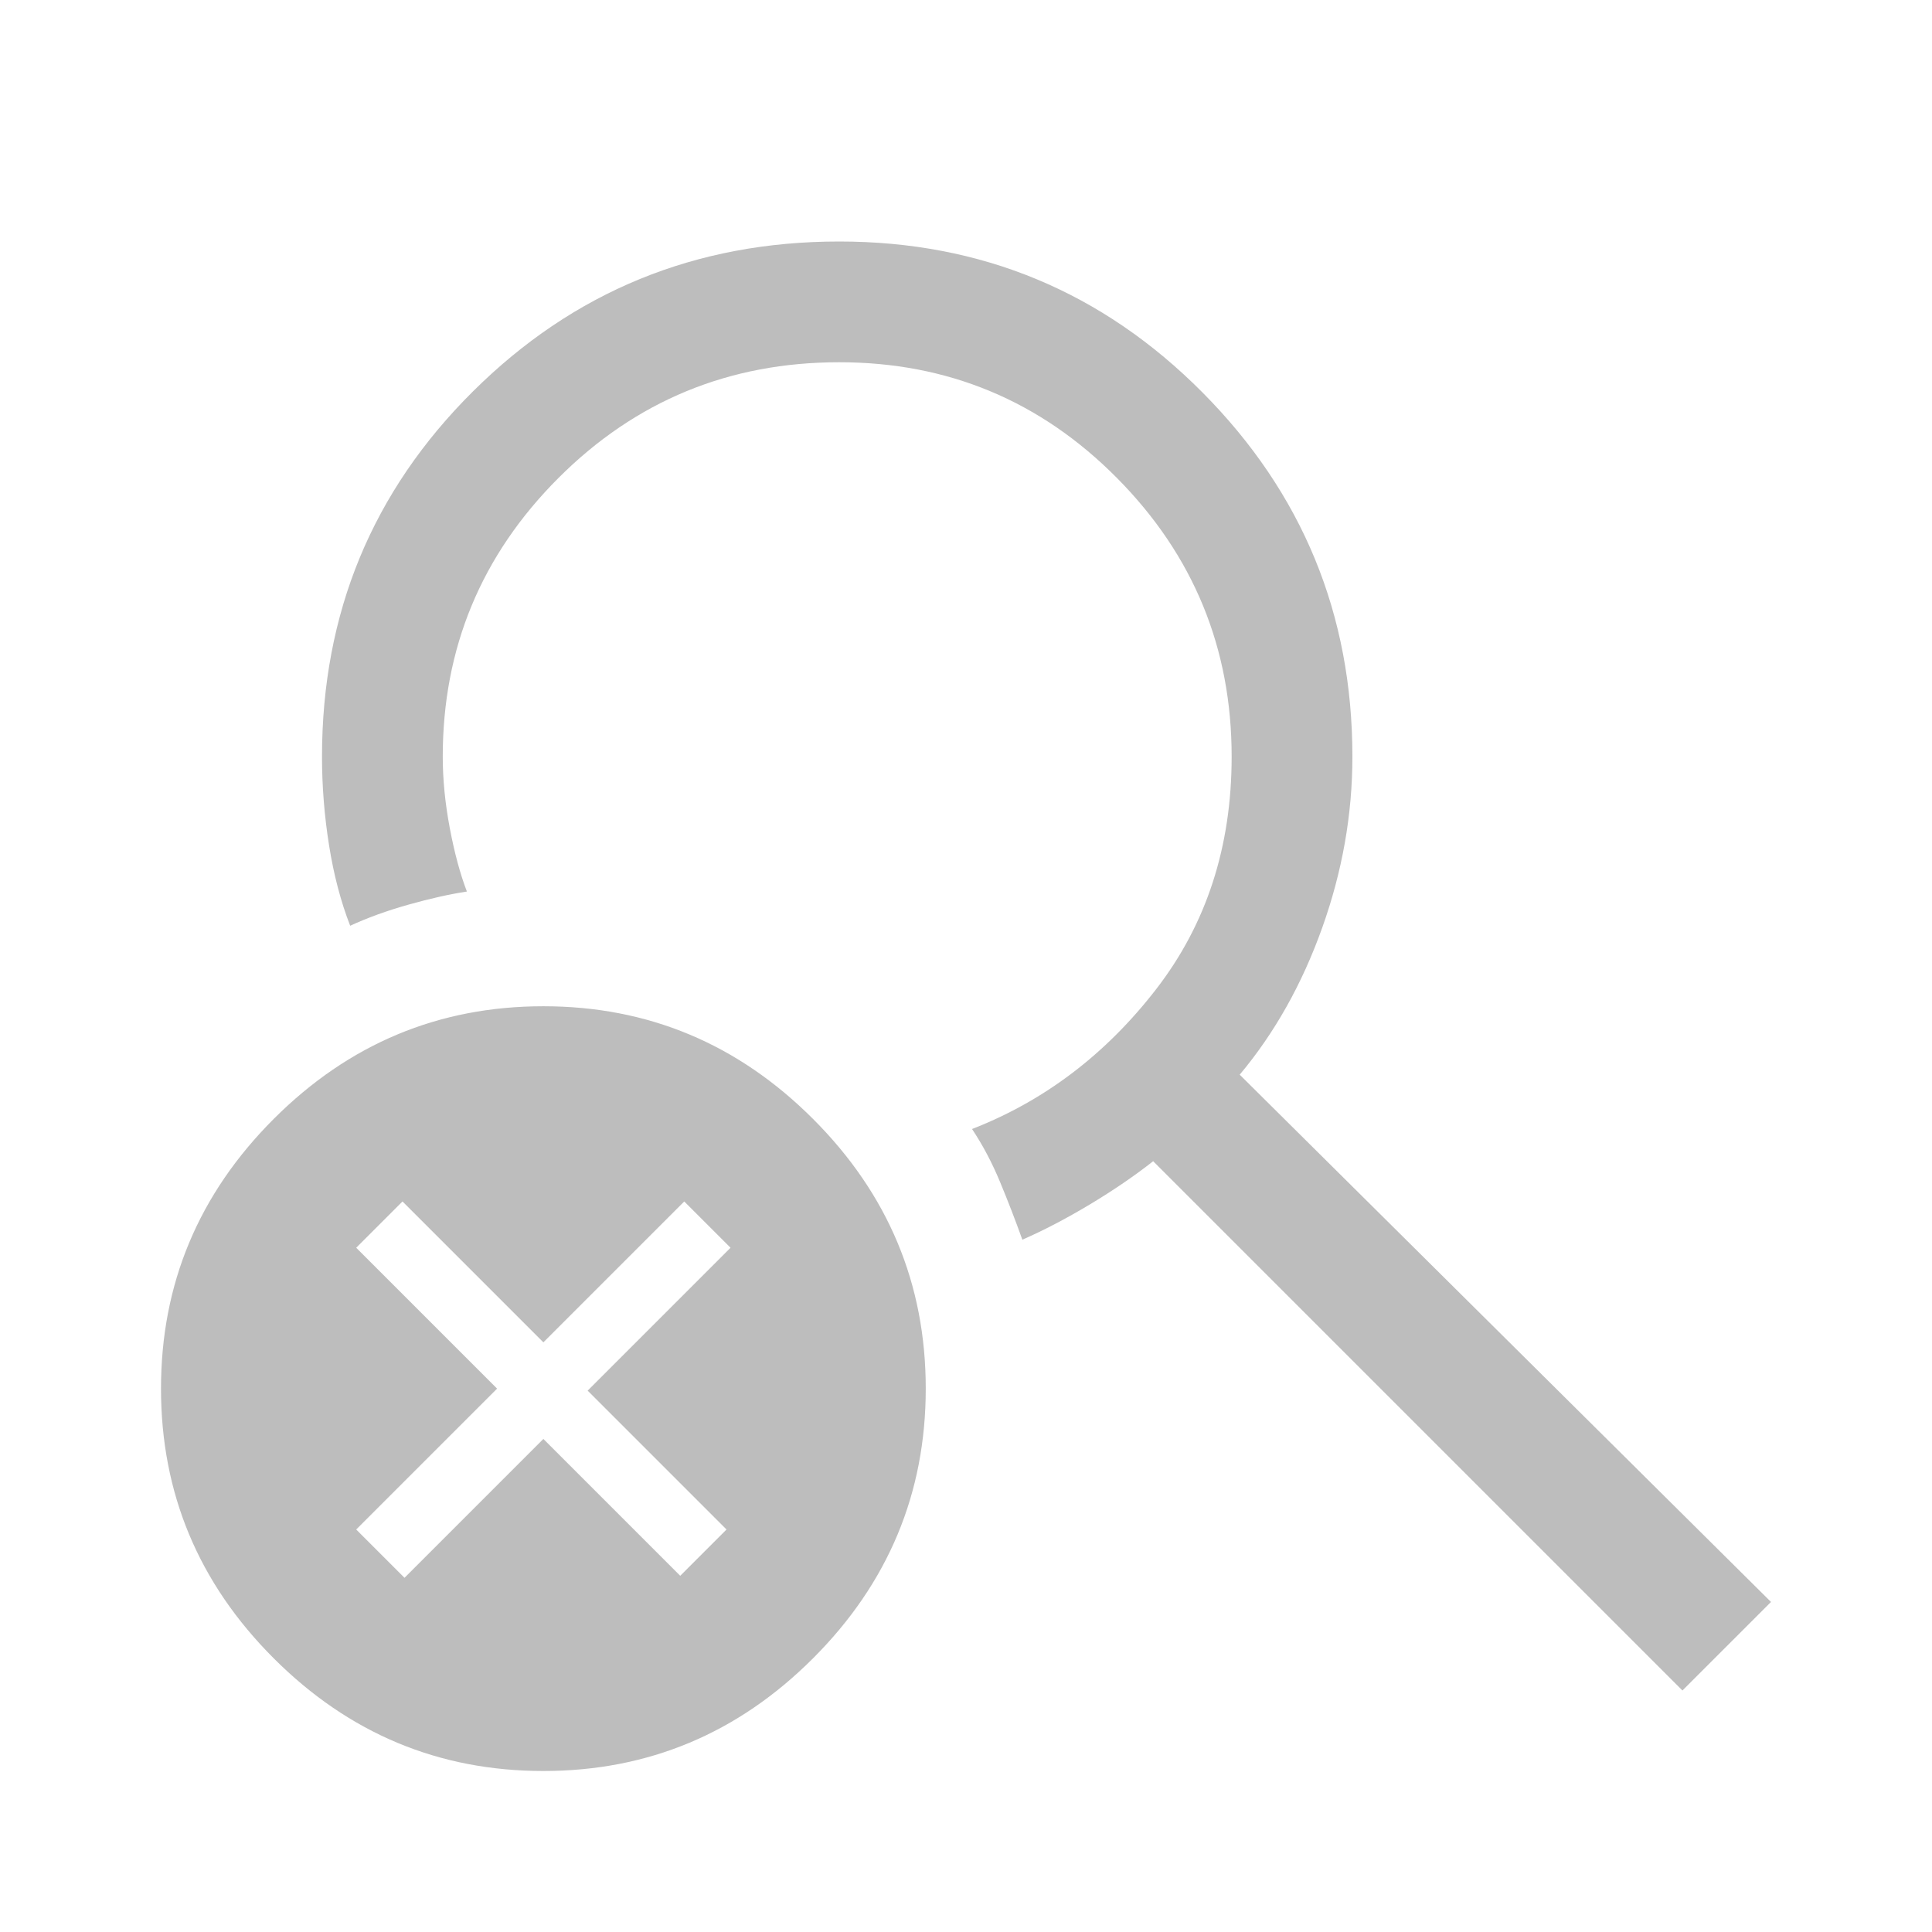
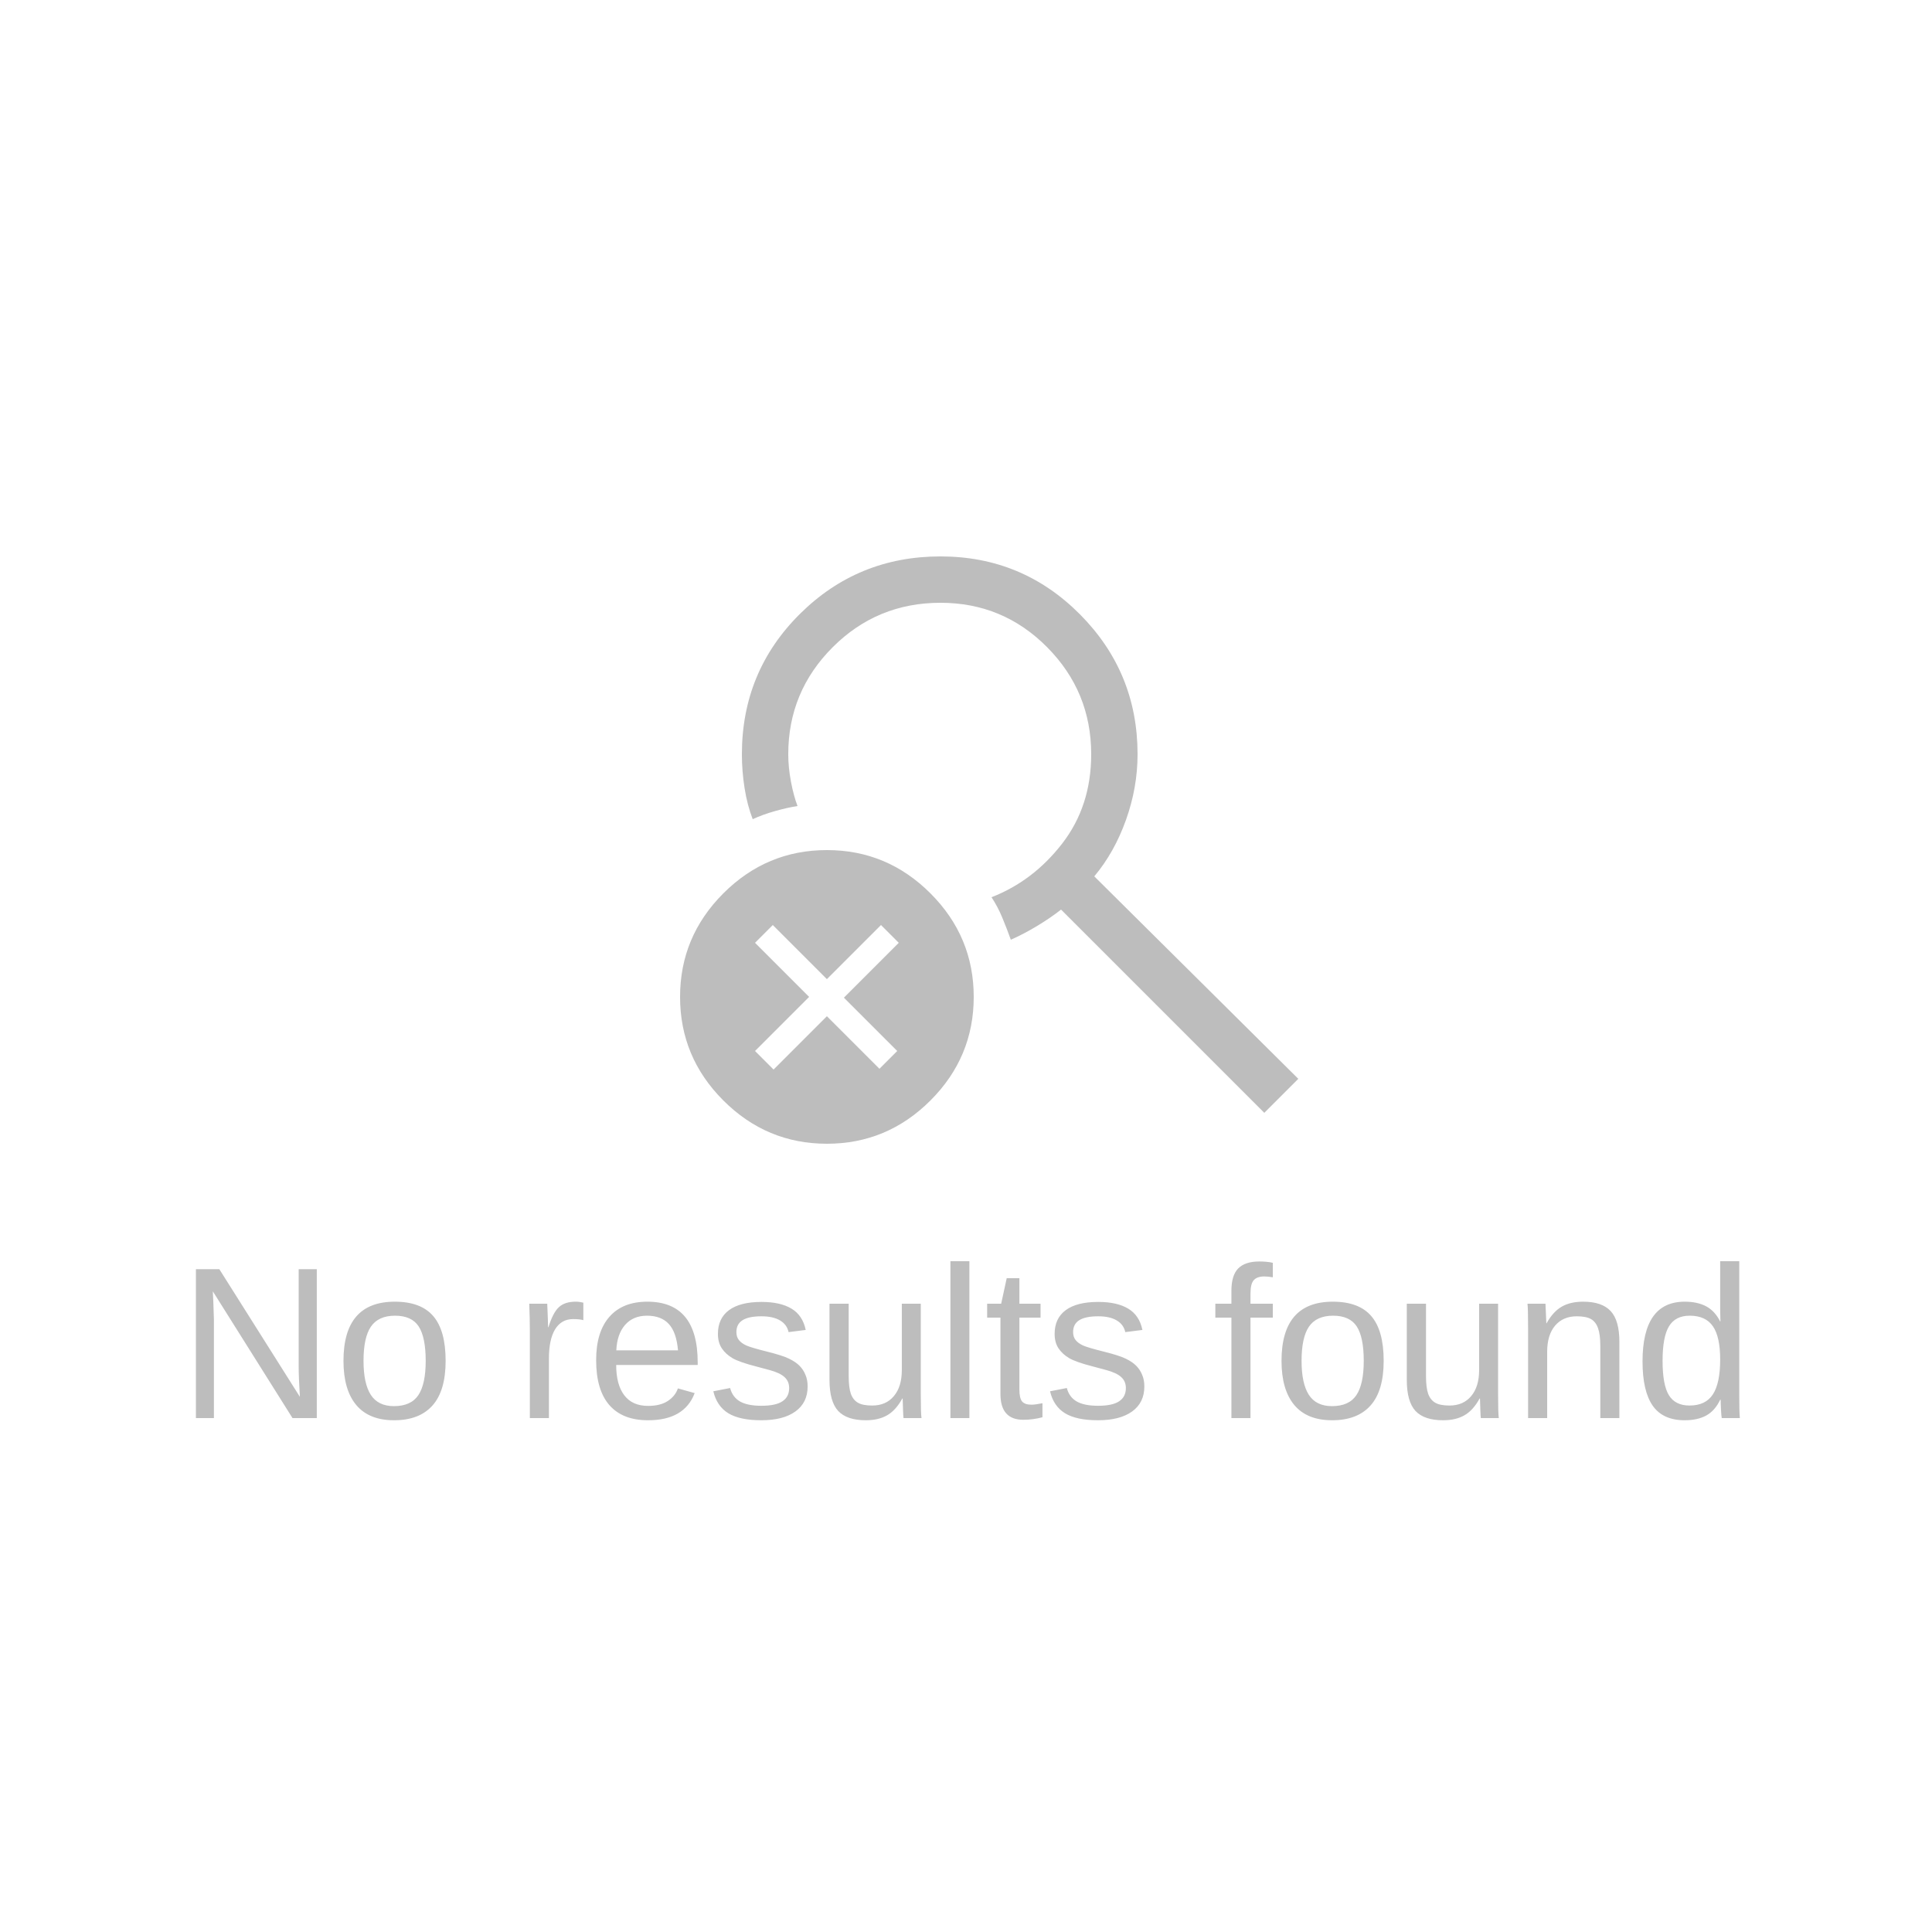
- <svg xmlns="http://www.w3.org/2000/svg" width="96" height="96" viewBox="0 0 96 96" fill="none">
-   <path d="M27 88C21.8 88 17.333 86.133 13.6 82.4C9.867 78.667 8 74.2 8 69C8 63.8 9.867 59.333 13.6 55.6C17.333 51.867 21.8 50 27 50C32.2 50 36.667 51.867 40.4 55.6C44.133 59.333 46 63.8 46 69C46 74.2 44.133 78.667 40.4 82.4C36.667 86.133 32.2 88 27 88ZM83.6 84L57.3 57.7C56.367 58.433 55.317 59.15 54.15 59.85C52.983 60.55 51.867 61.133 50.8 61.6C50.467 60.667 50.1 59.717 49.7 58.75C49.3 57.783 48.833 56.9 48.3 56.1C51.9 54.7 54.95 52.383 57.45 49.15C59.95 45.917 61.2 42.067 61.2 37.6C61.2 32.2 59.3 27.583 55.5 23.75C51.7 19.917 47.1 18 41.7 18C36.233 18 31.583 19.917 27.75 23.75C23.917 27.583 22 32.2 22 37.6C22 38.733 22.117 39.917 22.35 41.15C22.583 42.383 22.867 43.433 23.2 44.3C22.333 44.433 21.367 44.65 20.3 44.95C19.233 45.25 18.267 45.6 17.4 46C16.933 44.8 16.583 43.467 16.35 42C16.117 40.533 16 39.067 16 37.6C16 30.467 18.5 24.417 23.5 19.45C28.5 14.483 34.567 12 41.7 12C48.767 12 54.783 14.5 59.75 19.5C64.717 24.5 67.2 30.533 67.2 37.6C67.2 40.467 66.7 43.3 65.7 46.1C64.7 48.9 63.333 51.333 61.6 53.4L88 79.6L83.6 84ZM20.1 78.4L27 71.5L33.8 78.3L36.1 76L29.2 69.1L36.3 62L34 59.7L27 66.7L20 59.7L17.7 62L24.7 69L17.7 76L20.1 78.4Z" fill="#BDBDBD" />
+ <svg xmlns="http://www.w3.org/2000/svg" width="196" height="196" viewBox="0 0 250 130" fill="none">
+   <g transform="translate(80,0)">
+     <path d="M27 88C21.8 88 17.333 86.133 13.6 82.4C9.867 78.667 8 74.2 8 69C8 63.8 9.867 59.333 13.6 55.6C17.333 51.867 21.8 50 27 50C32.2 50 36.667 51.867 40.4 55.6C44.133 59.333 46 63.8 46 69C46 74.2 44.133 78.667 40.4 82.4C36.667 86.133 32.2 88 27 88ZM83.6 84L57.3 57.7C56.367 58.433 55.317 59.15 54.15 59.85C52.983 60.55 51.867 61.133 50.8 61.6C50.467 60.667 50.1 59.717 49.7 58.75C49.3 57.783 48.833 56.9 48.3 56.1C51.9 54.7 54.95 52.383 57.45 49.15C59.95 45.917 61.2 42.067 61.2 37.6C61.2 32.2 59.3 27.583 55.5 23.75C51.7 19.917 47.1 18 41.7 18C36.233 18 31.583 19.917 27.75 23.75C23.917 27.583 22 32.2 22 37.6C22 38.733 22.117 39.917 22.35 41.15C22.583 42.383 22.867 43.433 23.2 44.3C22.333 44.433 21.367 44.65 20.3 44.95C19.233 45.25 18.267 45.6 17.4 46C16.933 44.8 16.583 43.467 16.35 42C16.117 40.533 16 39.067 16 37.6C16 30.467 18.5 24.417 23.5 19.45C28.5 14.483 34.567 12 41.7 12C48.767 12 54.783 14.5 59.75 19.5C64.717 24.5 67.2 30.533 67.2 37.6C67.2 40.467 66.7 43.3 65.7 46.1C64.7 48.9 63.333 51.333 61.6 53.4L88 79.6L83.6 84ZM20.1 78.4L27 71.5L33.8 78.3L36.1 76L29.2 69.1L36.3 62L34 59.7L27 66.7L20 59.7L17.7 62L24.7 69L17.7 76L20.1 78.4Z" fill="#BDBDBD" />
+   </g>
+   <text x="50%" y="95%" text-anchor="middle" font-size="28" font-family="Arial, sans-serif" fill="#BDBDBD">
+     No results found
+   </text>
</svg>
